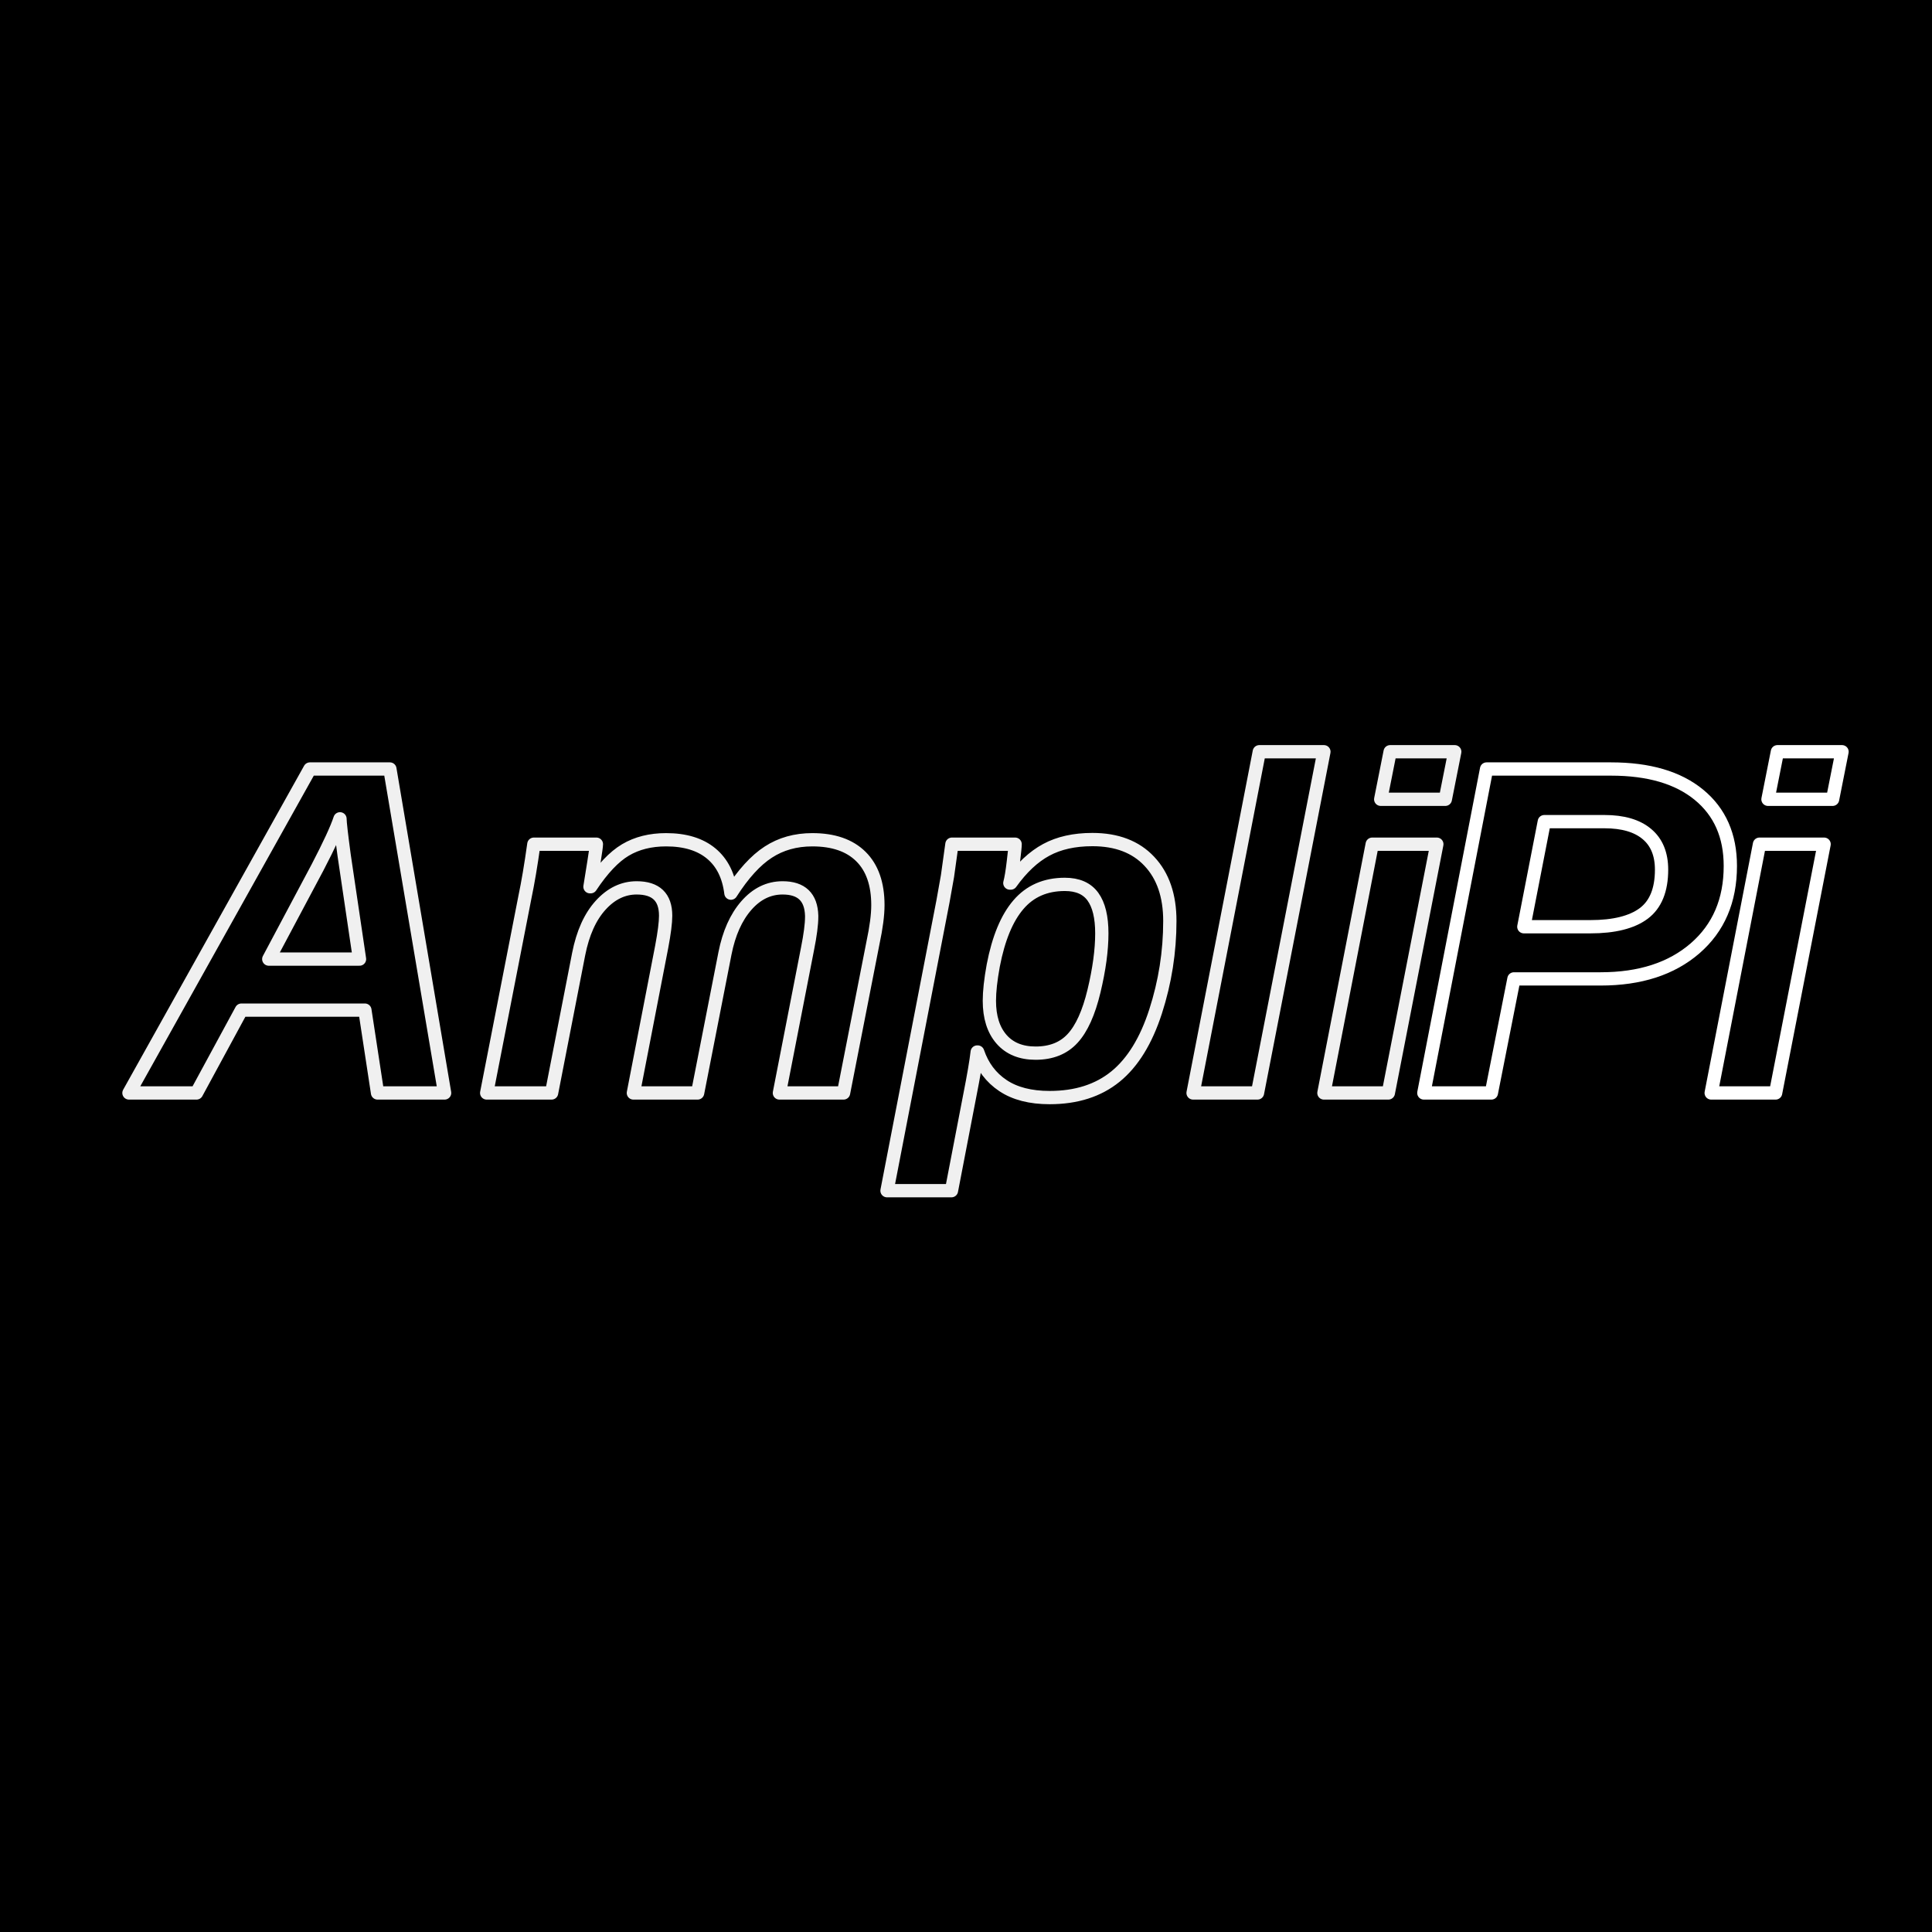
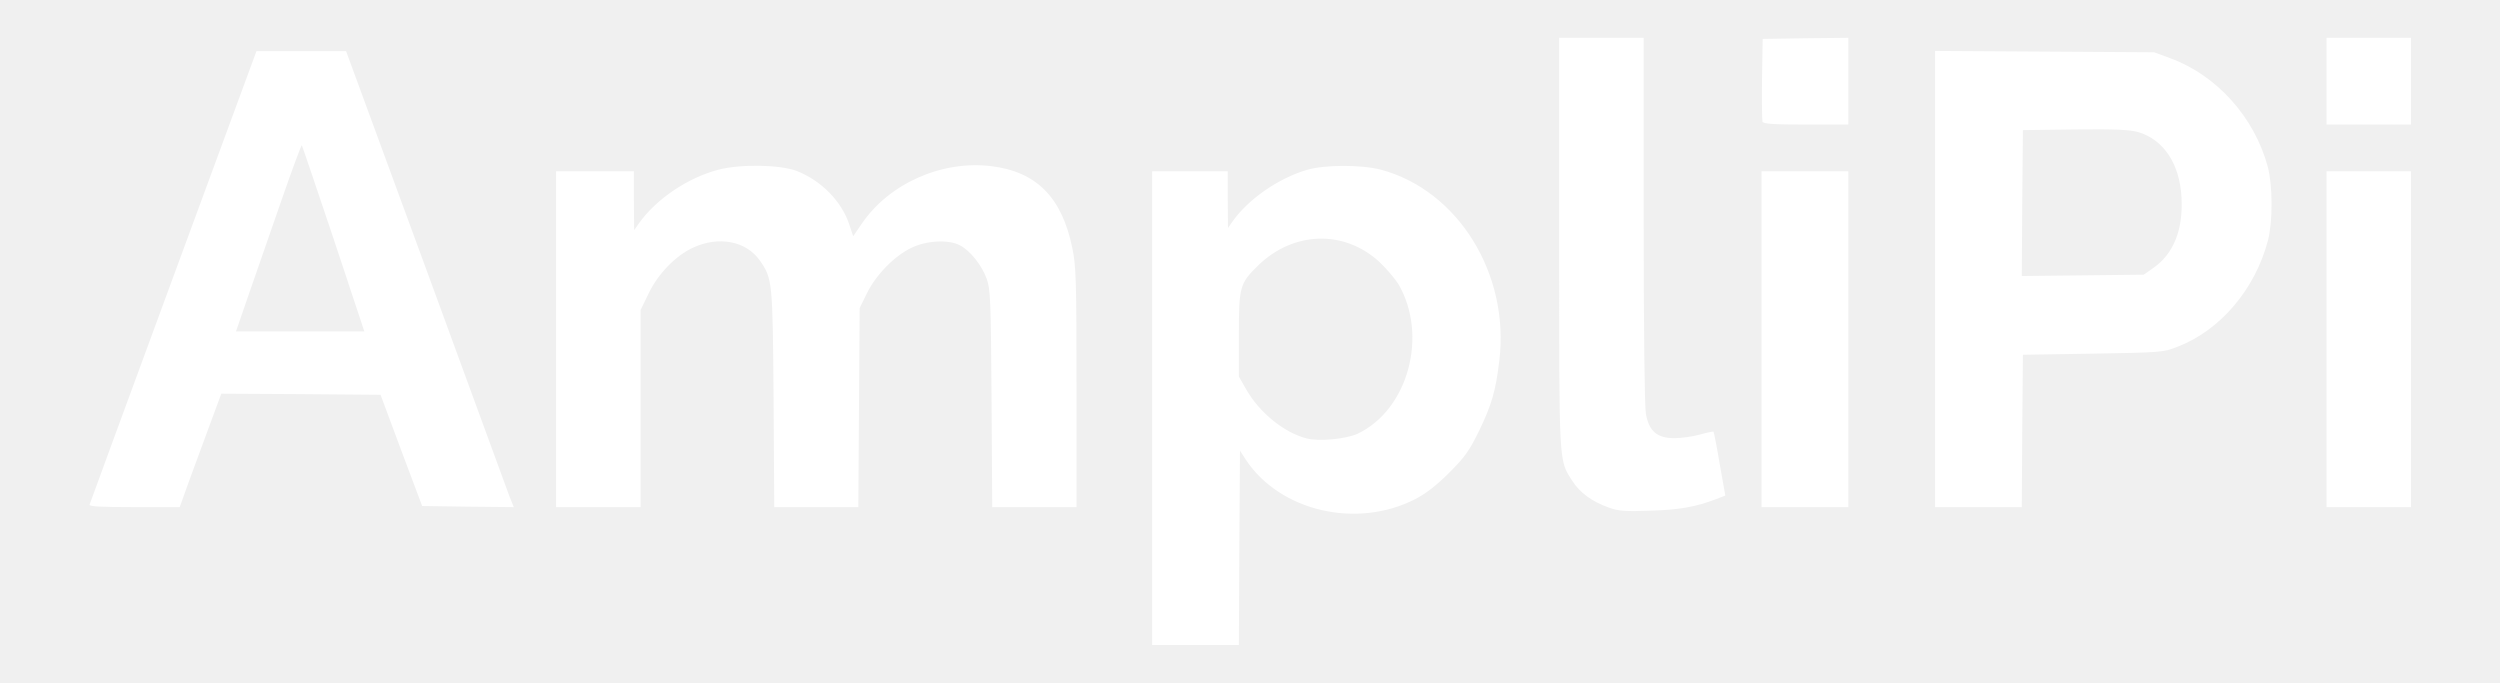
- <svg xmlns="http://www.w3.org/2000/svg" viewBox="0 0 320 320" version="1.1" id="svg3" width="320" height="320">
-   <defs id="defs3" />
-   <rect width="100%" height="100%" fill="#000000" id="rect1" x="0" y="0" />
-   <g font-family="'Arial Rounded MT Bold', Arial, sans-serif" font-size="78px" font-style="italic" font-weight="700" fill="none" stroke-width="2.2" stroke-linejoin="round" id="g3" transform="translate(4.95356,51.02786)">
-     <text x="18" y="130" stroke="#f0f0f0" id="text1">Ampli</text>
-     <text x="229.503" y="130" stroke="#c01824" id="text2" style="fill:#000000;fill-opacity:1;stroke:#ffffff;stroke-opacity:1">P</text>
-     <text x="277.144" y="130" stroke="#c01824" id="text3" style="stroke:#ffffff;stroke-opacity:1">i</text>
-   </g>
+ <svg xmlns="http://www.w3.org/2000/svg" viewBox="0 0 1124 307">
+   <path fill="#ffffff" d="M518 183.5L518 77L535 77L552 77L552 89.8L552.1 102.5L554.2 99.5C561.3 89.5 574.7 80.2 587.5 76.4C595.5 74 612.1 74 620.9 76.3C655.5 85.6 678.8 123.1 674.1 162.1C672.5 175.7 670.6 182.2 664.9 193.9C660.6 202.7 658.5 205.6 651.6 212.5C646 218.1 641.3 221.8 636.3 224.4C610 237.9 575.6 229.9 560.2 206.8L557.5 202.6L557.2 246.3L557 290L537.5 290L518 290L518 183.5ZM723.3 228.2C715.7 225.5 710.3 221.5 706.9 216.2C700.8 206.6 701 210.3 701 109.3L701 17L720 17L739 17L739 98.9C739 148.9 739.4 182.8 740 186.1C741.4 193.9 745.1 197 752.7 197C755.8 197 761 196.3 764.2 195.4C767.4 194.5 770.2 193.9 770.4 194.1C770.6 194.3 771.9 200.9 773.2 208.7L775.7 222.8L771.6 224.4C762.1 228 755 229.2 742 229.6C730.6 230 727.7 229.8 723.3 228.2ZM40.3 226.8C40.5 226.1 57.5 179.9 78 124.2L115.3 23L135.5 23L155.6 23L191.5 120.7C211.2 174.5 228.1 220.6 229.1 223.3L231 228L210.4 227.8L189.8 227.5L180.4 202.5L171.1 177.5L135.3 177.2L99.5 177L94.8 189.7C92.2 196.8 88 208.2 85.4 215.2L80.8 228L60.3 228C44.3 228 39.9 227.7 40.3 226.8ZM250 152.5L250 77L267.5 77L285 77L285 90.2L285.1 103.5L287.2 100.5C295 89.5 309.2 79.9 323 76.3C332.9 73.7 350.8 74 358.3 76.9C369.2 81.2 378.3 90.4 381.8 100.8L383.6 106.2L387.5 100.5C399.9 82.4 423.5 72 445.7 74.7C466 77.2 477.4 88.7 482.1 111.4C483.8 119.6 484 125.7 484 174.2L484 228L465.1 228L446.1 228L445.8 179.2C445.5 134.7 445.3 130 443.6 125.3C441.4 119.2 436.2 112.7 431.6 110.3C426.5 107.6 416.7 108.1 409.8 111.4C402.2 115 393.8 123.6 389.8 131.8L386.5 138.5L386.2 183.2L385.9 228L367 228L348.1 228L347.8 179.2C347.4 126.3 347.3 125.3 341.6 117.1C335.5 108.4 323.2 106 311.7 111.3C303.8 114.9 295.8 123.1 291.5 132.2L288 139.4L288 183.7L288 228L269 228L250 228L250 152.5ZM792 152.5L792 77L811.5 77L831 77L831 152.5L831 228L811.5 228L792 228L792 152.5ZM610.4 195C633.1 184.2 642.2 150.8 628.7 127.7C627.2 125.3 623.4 120.8 620.1 117.7C604.3 103.2 581.4 103.9 565.5 119.5C557.4 127.5 557 128.9 557 150.5L557 169.3L560.2 174.9C566.2 185.5 577.3 194.5 587.4 197.1C593 198.6 605.1 197.4 610.4 195ZM150 107.4C142.3 84.5 135.9 65.6 135.7 65.3C135.5 65.1 131.3 76.3 126.5 90.2C121.7 104.1 115.1 123 111.9 132.2L106.1 149L135 149L163.8 149L150 107.4ZM792.4 54.7C792.2 54 792.1 45.3 792.2 35.5L792.5 17.5L811.8 17.2L831 17L831 36.5L831 56L812 56C797.4 56 792.8 55.7 792.4 54.7Z" />
+   <path fill="#ffffff" d="M870 125.4L870 22.9L919.2 23.2L968.5 23.5L975.8 26.2C996.6 33.8 1013.6 52.7 1019.6 75C1021.8 83.5 1021.9 99.3 1019.7 108C1014 129.9 998.3 148.5 979 155.9C972.7 158.4 971.6 158.5 941 159L909.5 159.5L909.2 193.8L909 228L889.5 228L870 228L870 125.4ZM1046 152.5L1046 77L1065 77L1084 77L1084 152.5L1084 228L1065 228L1046 228L1046 152.5ZM968.1 120.5C977.3 114.1 981.6 103.2 980.8 88.7C980 73.7 972.8 62.8 961.4 59.4C957.4 58.3 951.3 58 932.9 58.2L909.5 58.5L909.2 91.3L909 124.1L936.4 123.8L963.8 123.5L968.1 120.5ZM1046 36.5L1046 17L1065 17L1084 17L1084 36.5L1084 56L1065 56L1046 56L1046 36.5Z" />
</svg>
